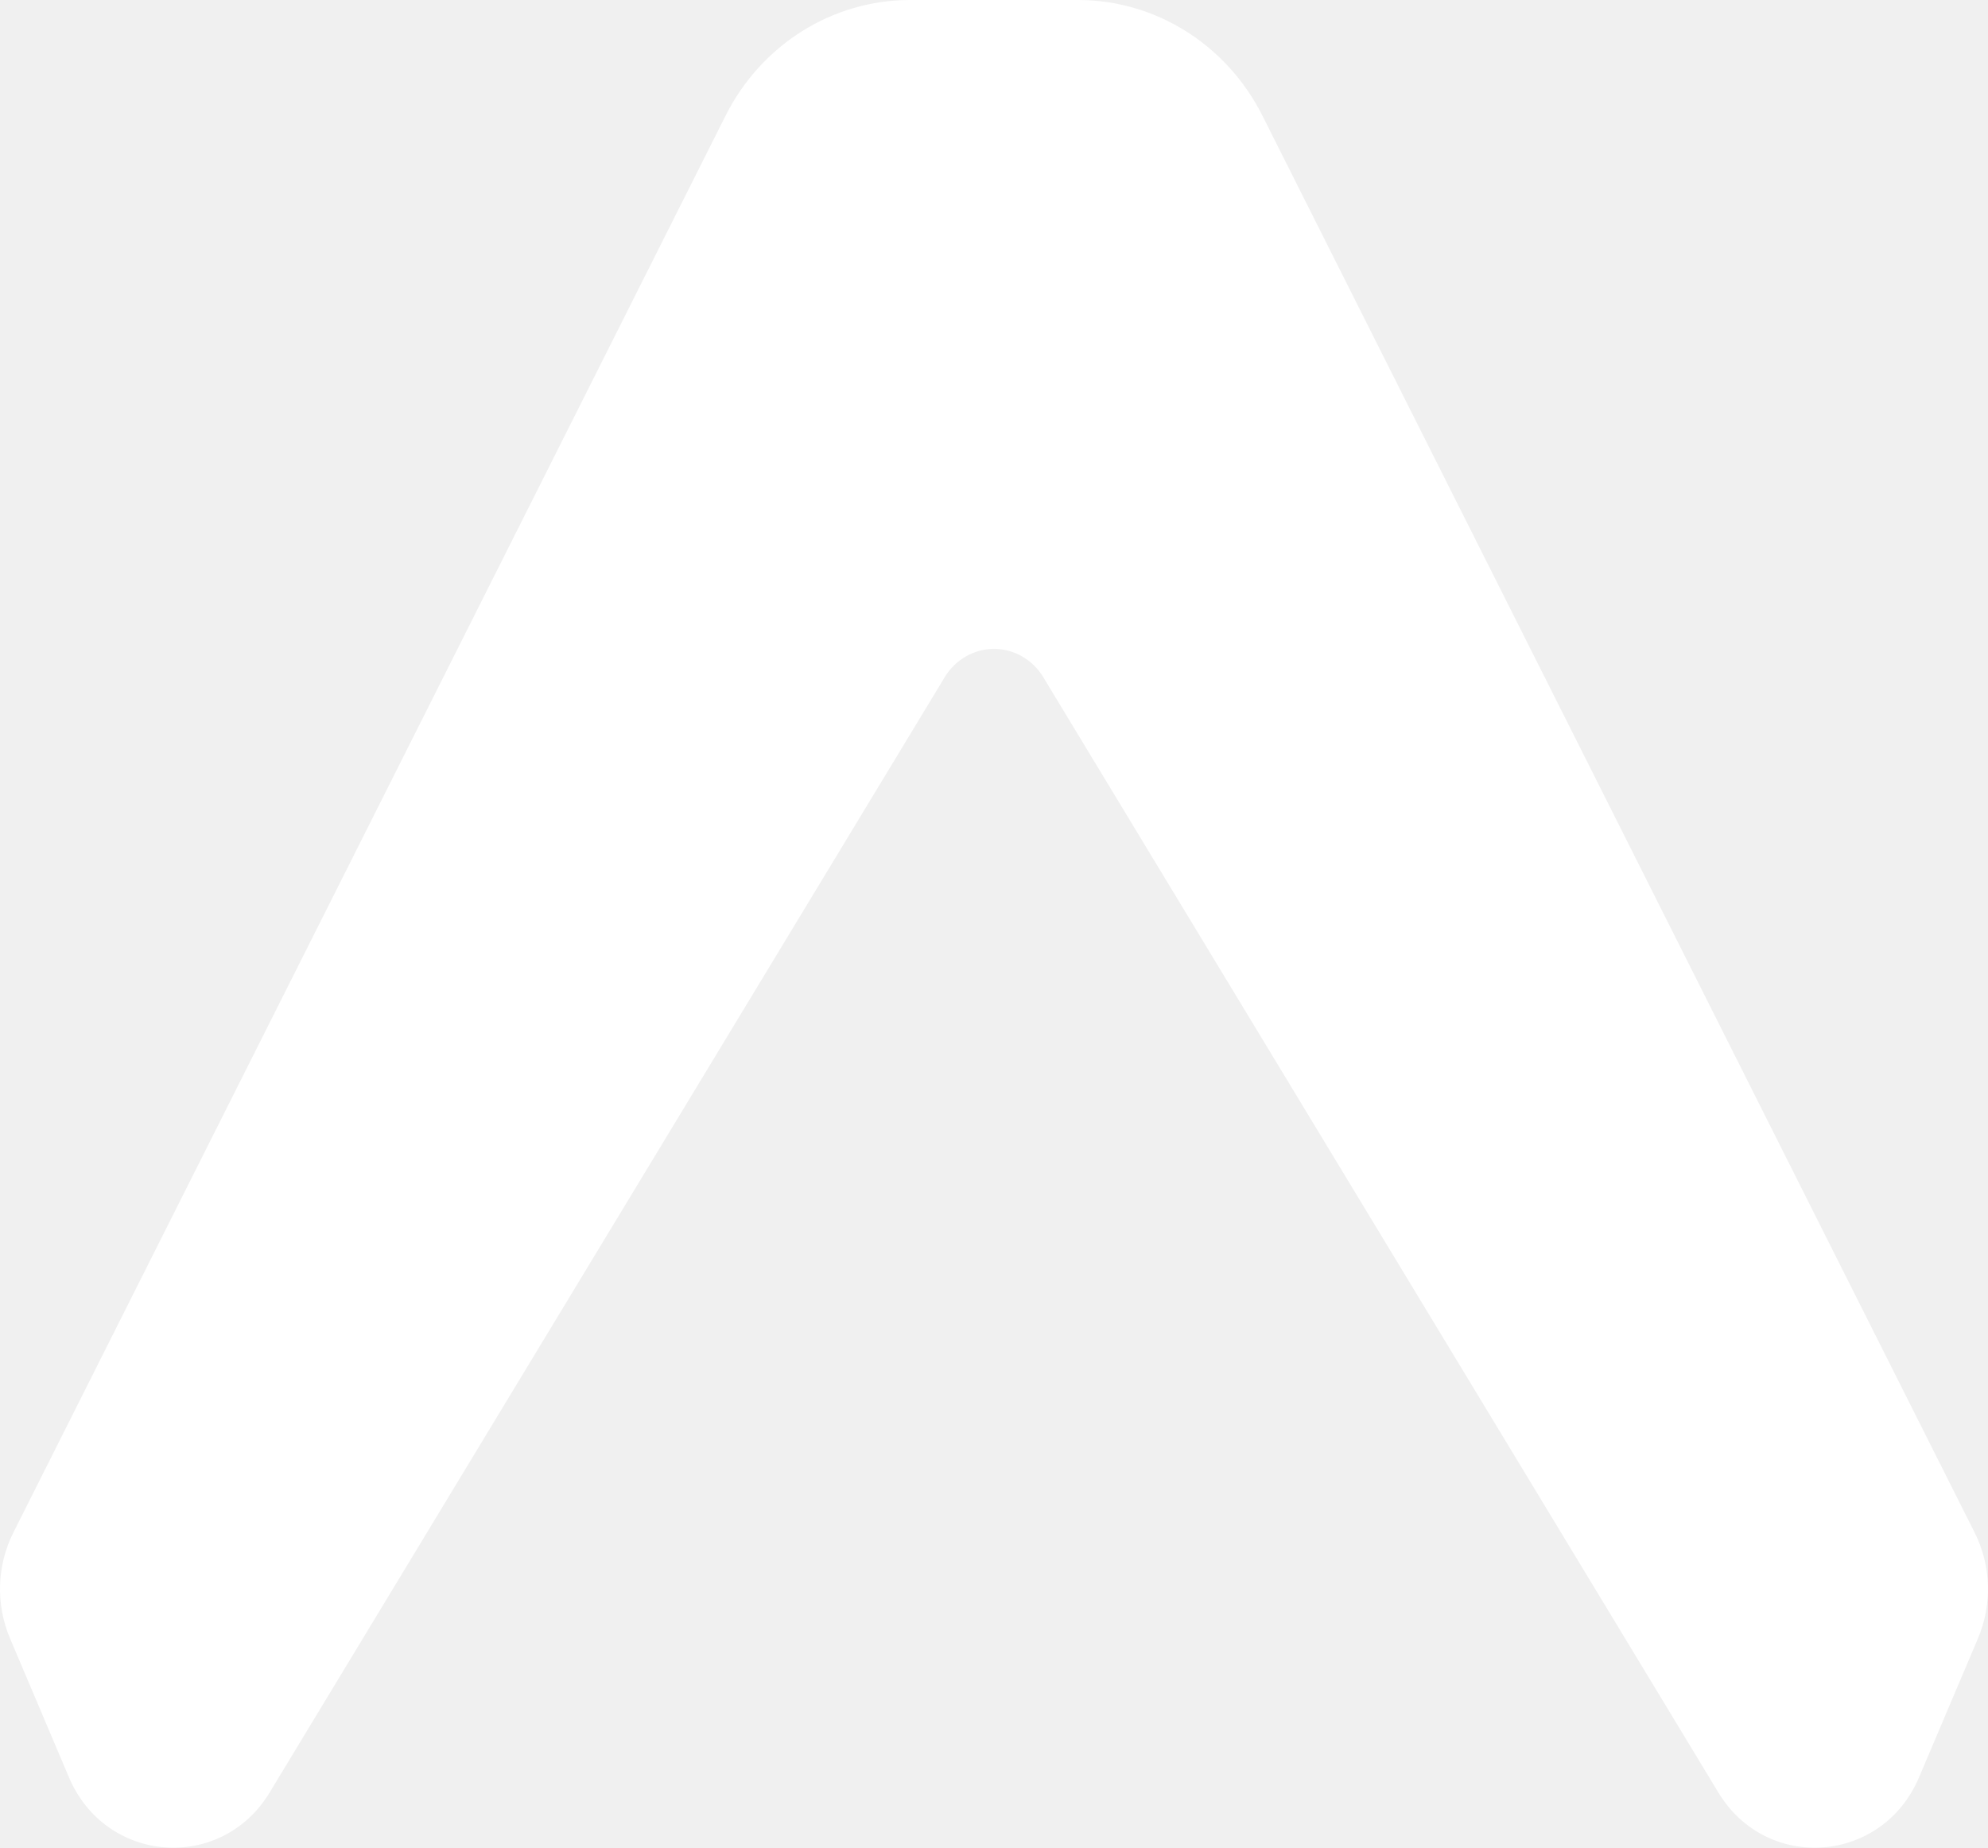
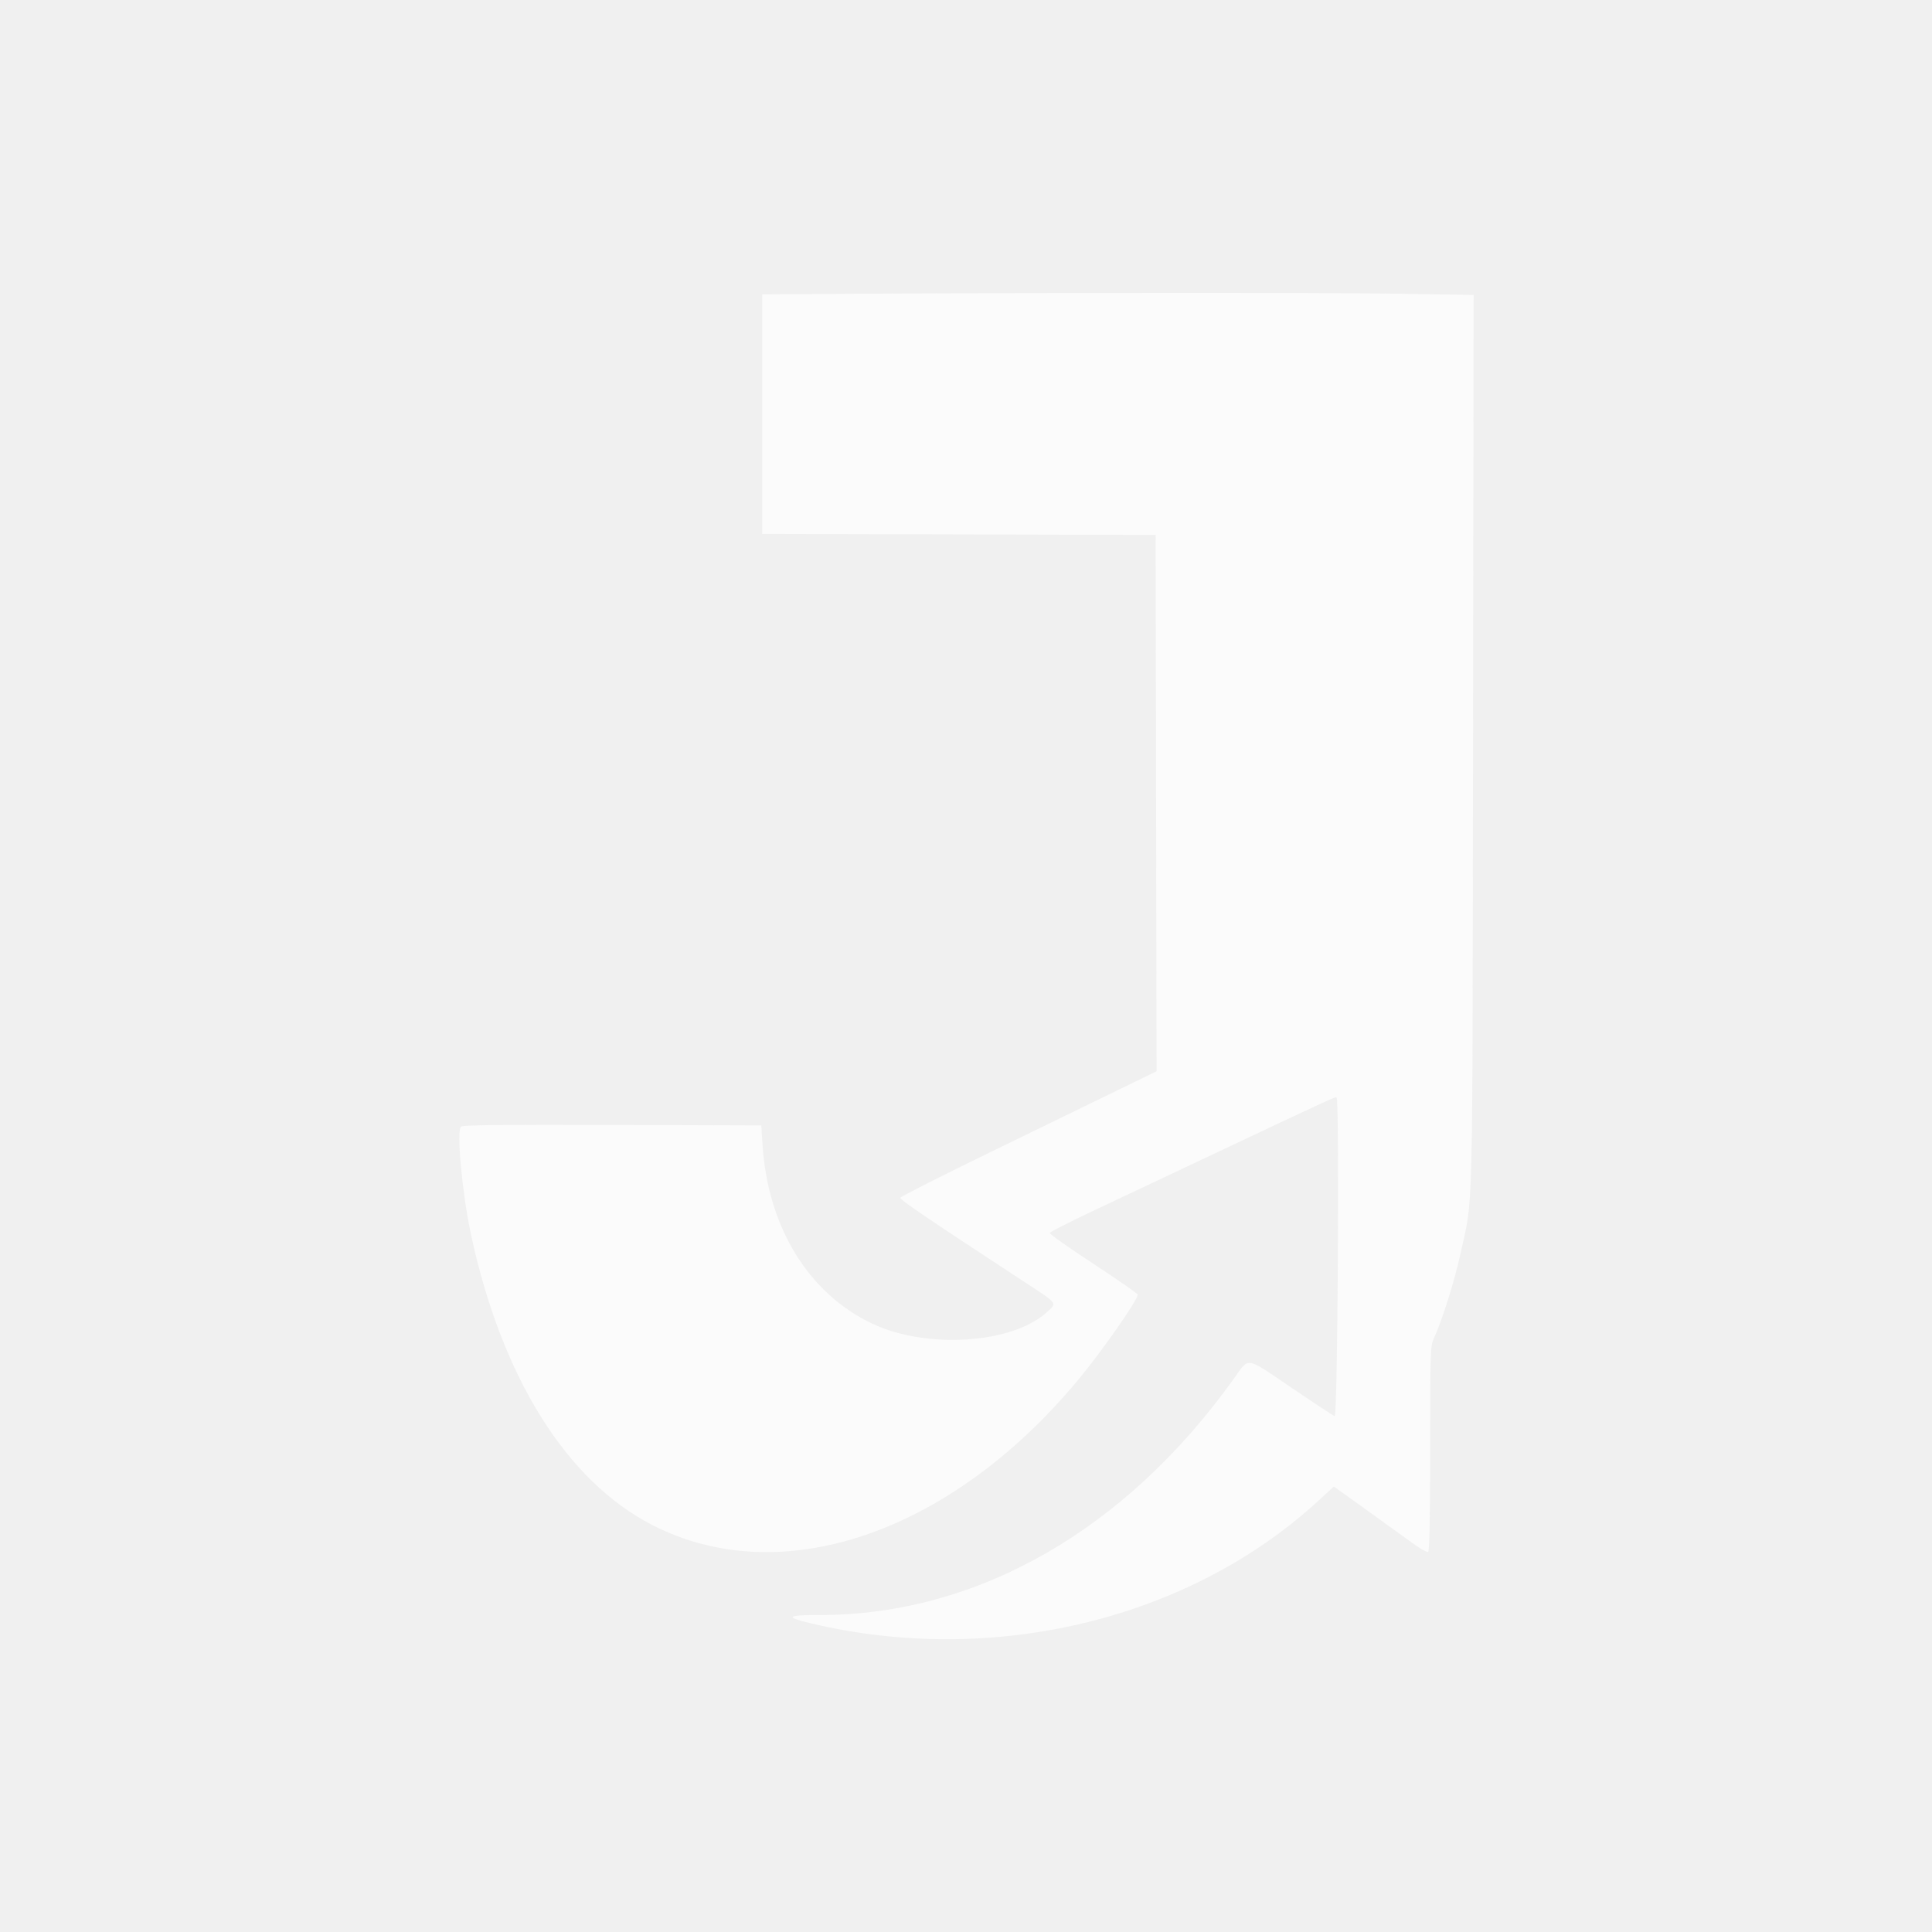
- <svg xmlns="http://www.w3.org/2000/svg" width="652" height="606" viewBox="0 0 652 606" fill="none">
-   <path d="M353.554 0H298.446C273.006 0 249.684 14.635 237.962 37.954L4.38 502.646C-1.043 513.435 -1.451 526.178 3.272 537.313L22.612 582.918C34.648 611.297 72.54 614.156 88.441 587.885L309.863 222.063C313.34 216.317 319.439 212.826 326 212.826C332.561 212.826 338.659 216.317 342.137 222.063L563.559 587.885C579.46 614.156 617.352 611.297 629.388 582.918L648.728 537.313C653.451 526.178 653.043 513.435 647.62 502.646L414.038 37.954C402.316 14.635 378.994 0 353.554 0Z" fill="white" />
+ <svg xmlns="http://www.w3.org/2000/svg" id="svg" version="1.1" width="400" height="400" viewBox="0 0 400 400">
+   <g id="svgg">
+     <path id="path0" d="M174.316 60.840 L 157.813 60.946 157.813 85.745 L 157.813 110.543 198.535 110.643 L 239.258 110.742 239.357 166.268 L 239.456 221.795 231.740 225.554 C 227.496 227.622,215.596 233.411,205.295 238.420 C 194.995 243.428,186.499 247.729,186.416 247.978 C 186.283 248.379,191.572 251.968,212.598 265.743 C 219.157 270.041,218.953 269.723,216.531 271.856 C 209.269 278.248,191.716 279.319,180.589 274.047 C 167.357 267.778,158.951 254.043,157.865 236.914 L 157.617 233.008 126.801 232.908 C 104.214 232.834,95.841 232.926,95.449 233.252 C 94.486 234.051,95.675 246.992,97.488 255.469 C 103.818 285.047,117.224 306.567,135.023 315.723 C 161.637 329.414,196.568 317.585,223.034 285.917 C 228.010 279.963,235.547 269.191,235.547 268.034 C 235.547 267.831,231.425 264.964,226.388 261.664 C 221.350 258.364,217.277 255.488,217.337 255.273 C 217.397 255.059,221.211 253.107,225.813 250.936 C 230.415 248.766,241.914 243.337,251.367 238.872 C 276.387 227.055,276.488 227.009,276.731 227.252 C 277.350 227.871,276.955 293.444,276.333 293.205 C 275.992 293.074,271.939 290.404,267.326 287.271 C 257.744 280.763,258.689 280.911,255.473 285.412 C 233.030 316.831,202.308 334.375,169.730 334.375 C 162.846 334.375,162.400 334.785,167.869 336.088 C 205.773 345.115,246.367 335.266,273.138 310.549 L 276.158 307.760 282.903 312.598 C 286.613 315.259,290.915 318.363,292.462 319.495 C 294.009 320.627,295.460 321.440,295.685 321.301 C 295.961 321.129,296.097 314.200,296.102 299.879 C 296.111 279.249,296.132 278.666,296.926 276.953 C 298.549 273.454,301.128 265.255,302.324 259.792 C 305.059 247.305,304.840 256.101,304.974 153.677 L 305.095 61.065 288.973 60.806 C 274.127 60.568,213.742 60.586,174.316 60.840 " stroke="none" fill="#fbfbfb" fill-rule="evenodd" />
+   </g>
</svg>
